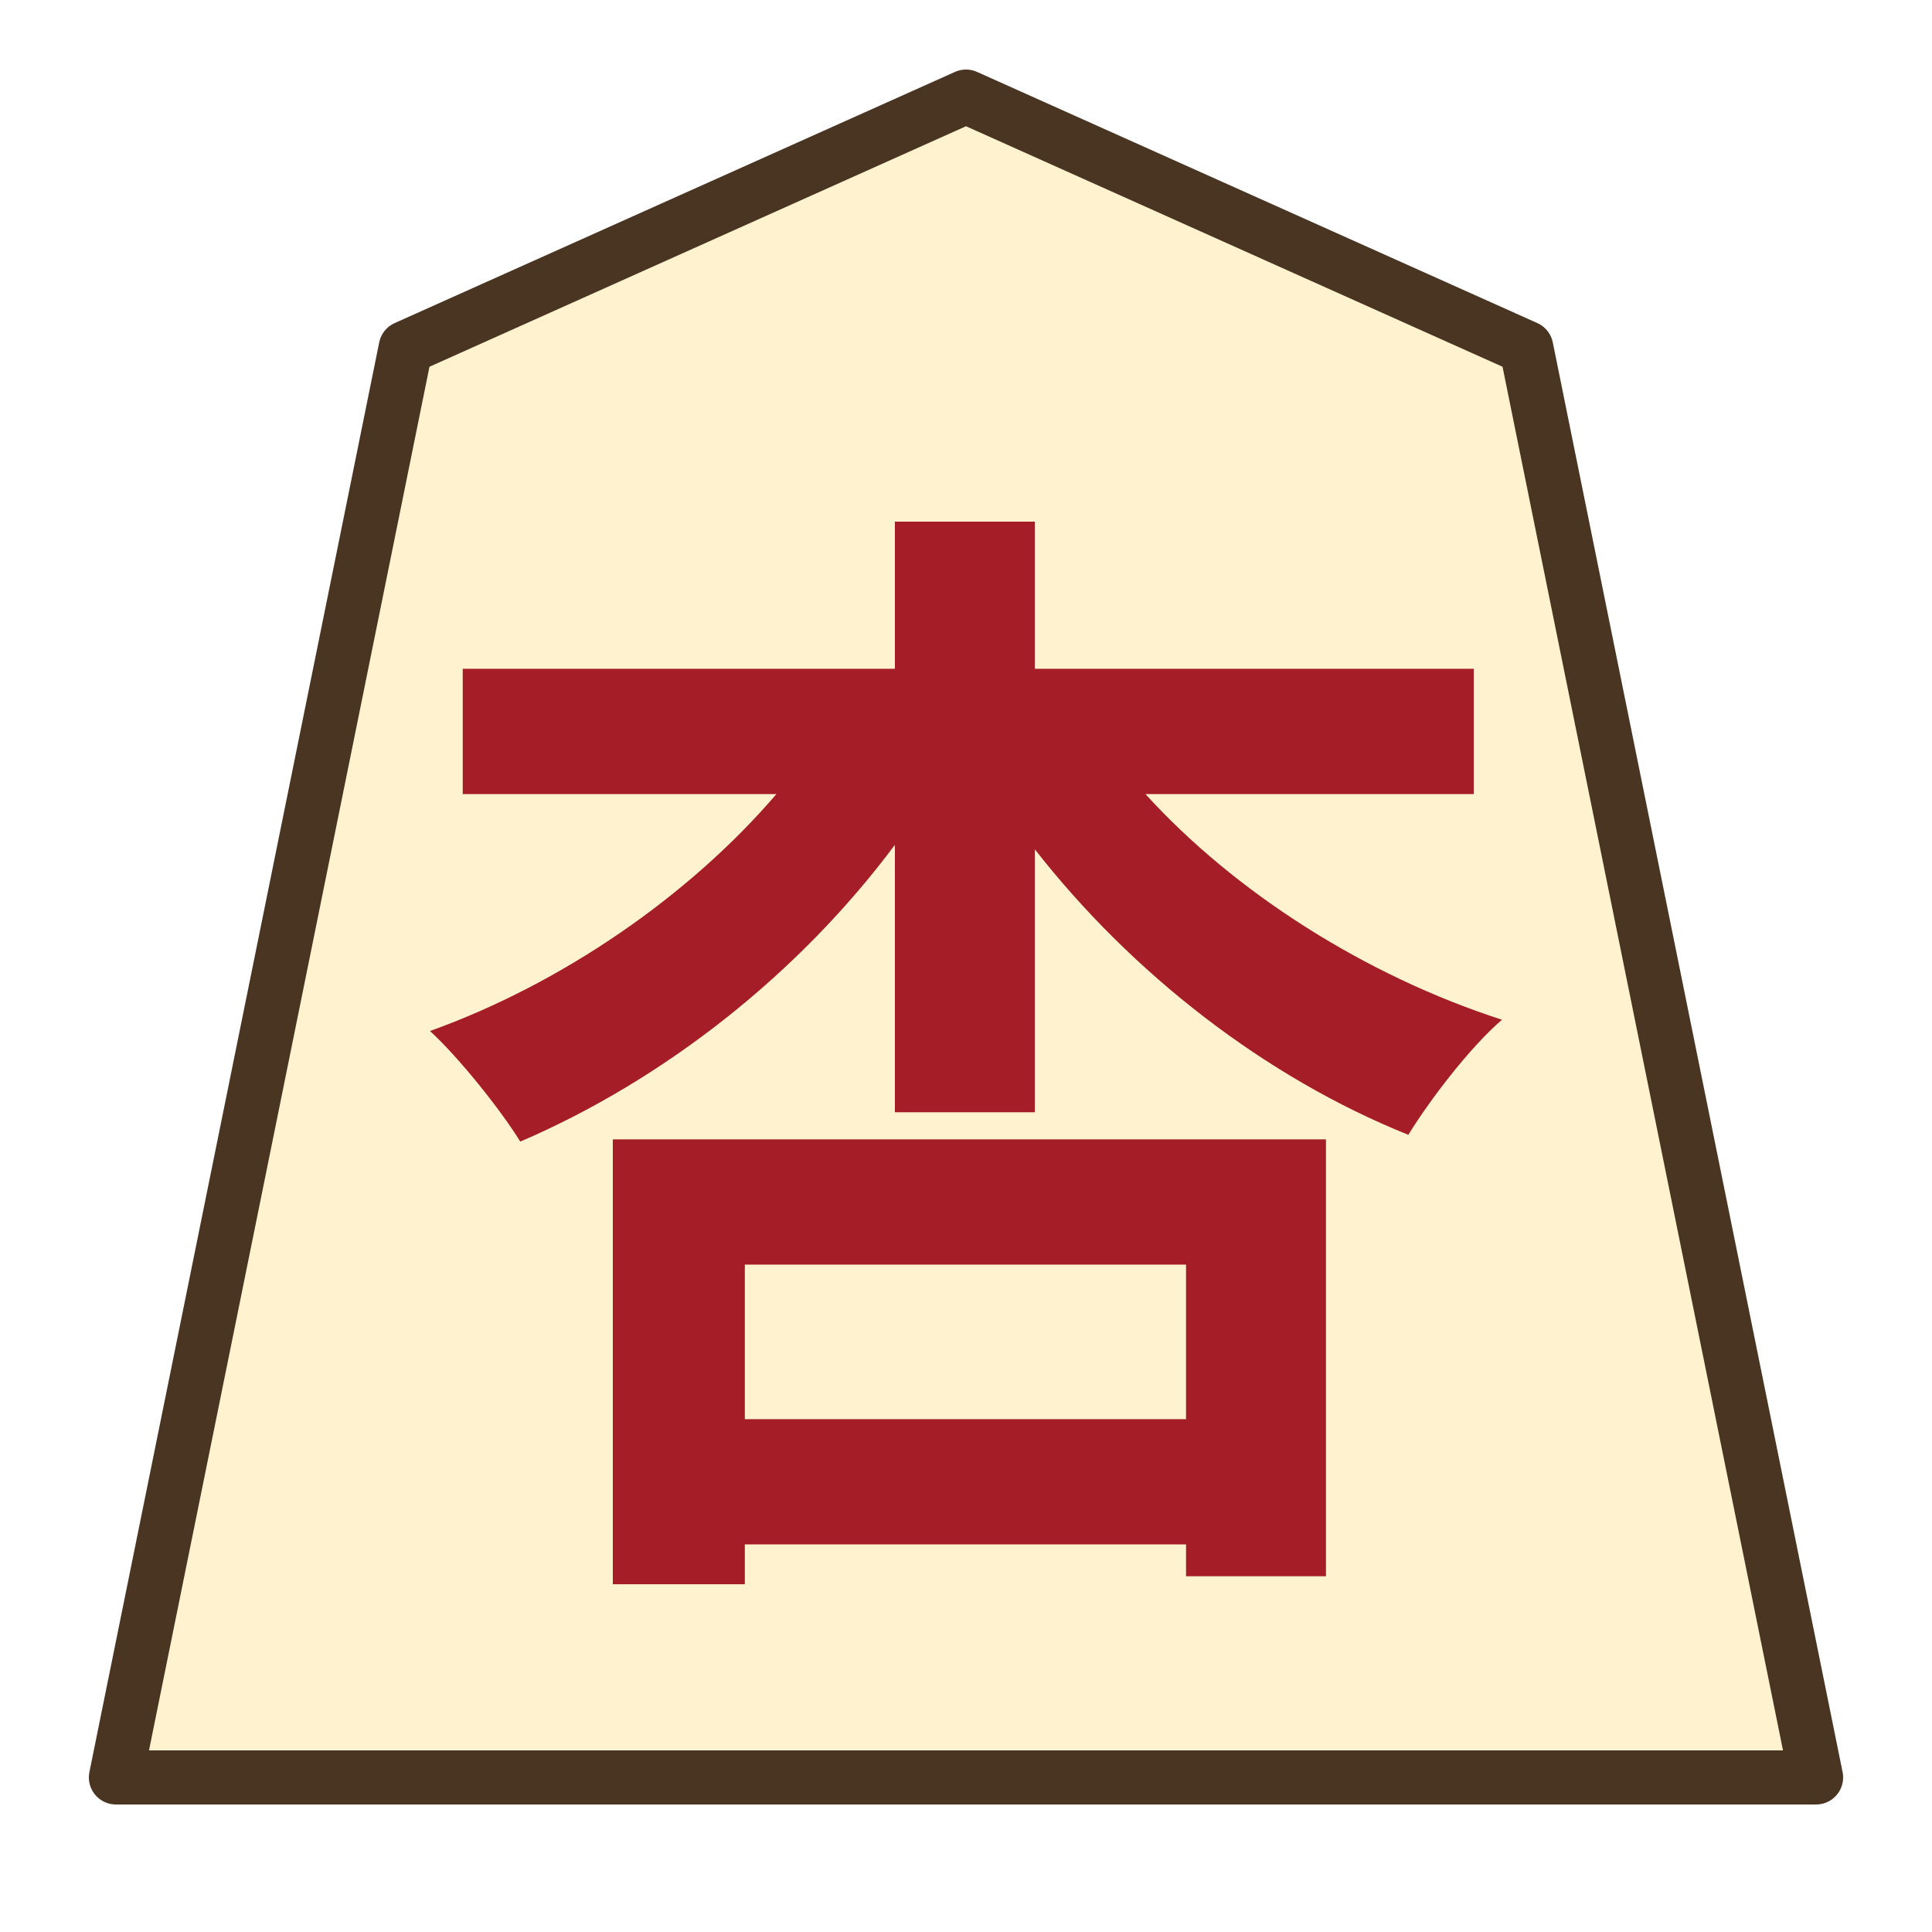
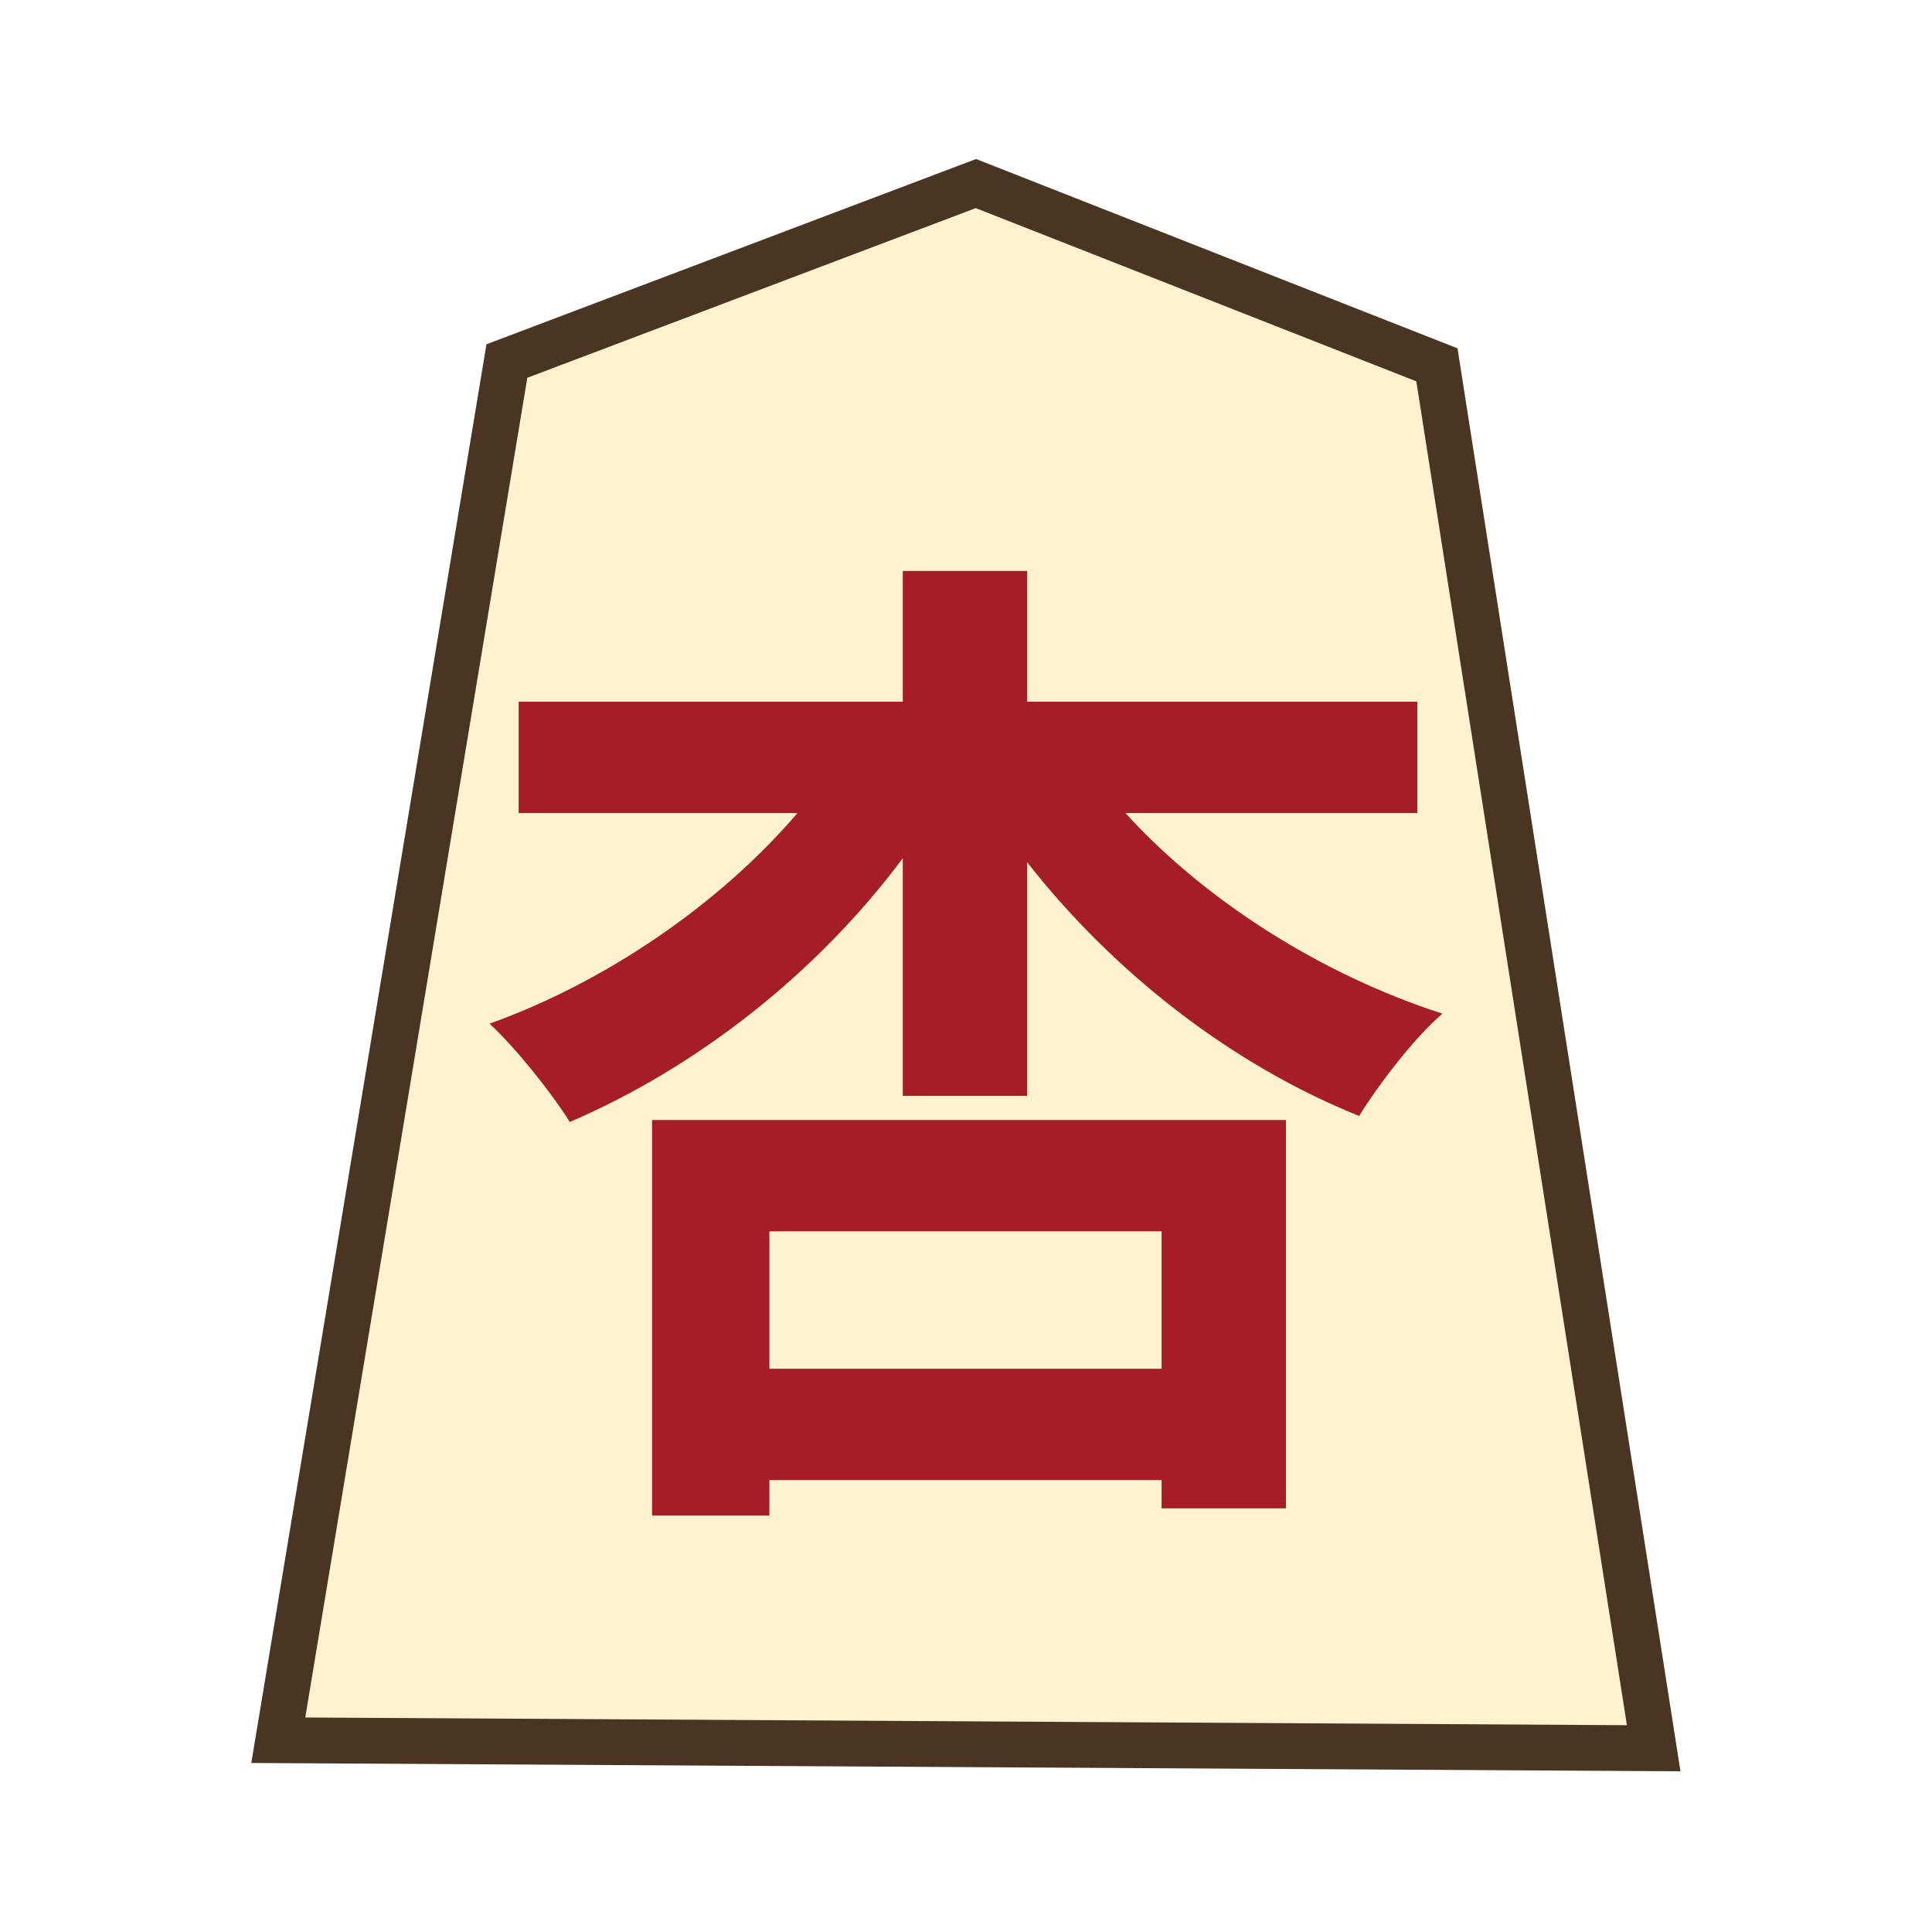
- <svg xmlns="http://www.w3.org/2000/svg" width="45" height="45" viewBox="0 0 100 100">
-   <g>
-     <path d="M50 5L79 18L94 92H6L21 18Z" fill="#fff3cf" stroke="#493522" stroke-width="2.8" stroke-linejoin="round" />
-     <path fill="#a51d26" fill-rule="nonzero" d="M46.320 27.000L46.320 34.616L23.951 34.616L23.951 41.100L40.188 41.100C35.691 46.356 29.091 50.912 22.257 53.365C23.776 54.766 25.878 57.395 26.930 59.089C34.406 55.876 41.356 50.386 46.320 43.728L46.320 57.570L53.563 57.570L53.563 43.961C58.586 50.386 65.478 55.759 72.895 58.738C74.005 56.927 76.107 54.182 77.743 52.781C70.676 50.503 63.901 46.181 59.287 41.100L76.283 41.100L76.283 34.616L53.563 34.616L53.563 27.000L46.320 27.000M31.719 58.972L31.719 82.000L38.552 82.000L38.552 79.939L61.389 79.939L61.389 81.588L68.631 81.588L68.631 58.972L31.719 58.972M38.552 73.456L38.552 65.455L61.389 65.455L61.389 73.456L38.552 73.456" />
+ <svg xmlns="http://www.w3.org/2000/svg" width="45" height="45" viewBox="0 0 45 45">
+   <g transform="matrix(0.88889,0,0,0.88889,2.499699,2.497809)">
+     <polygon points="4.48,42.79 40.52,43 34.84,6.75 22.76,2 10.47,6.65 " fill="#fff3cf" stroke="#493522" stroke-width="1.2" />
+     <path fill="#a51d26" fill-rule="nonzero" d="M20.844 12.150L20.844 15.577L10.778 15.577L10.778 18.495L18.085 18.495C16.061 20.860 13.091 22.910 10.016 24.014C10.699 24.645 11.645 25.828 12.118 26.590C15.483 25.144 18.610 22.674 20.844 19.678L20.844 25.906L24.103 25.906L24.103 19.783C26.364 22.674 29.465 25.092 32.803 26.432C33.302 25.617 34.248 24.382 34.984 23.751C31.804 22.726 28.755 20.781 26.679 18.495L34.327 18.495L34.327 15.577L24.103 15.577L24.103 12.150L20.844 12.150M14.274 26.537L14.274 36.900L17.349 36.900L17.349 35.973L27.625 35.973L27.625 36.714L30.884 36.714L30.884 26.537L14.274 26.537M17.349 33.055L17.349 29.455L27.625 29.455L27.625 33.055L17.349 33.055" />
  </g>
</svg>
